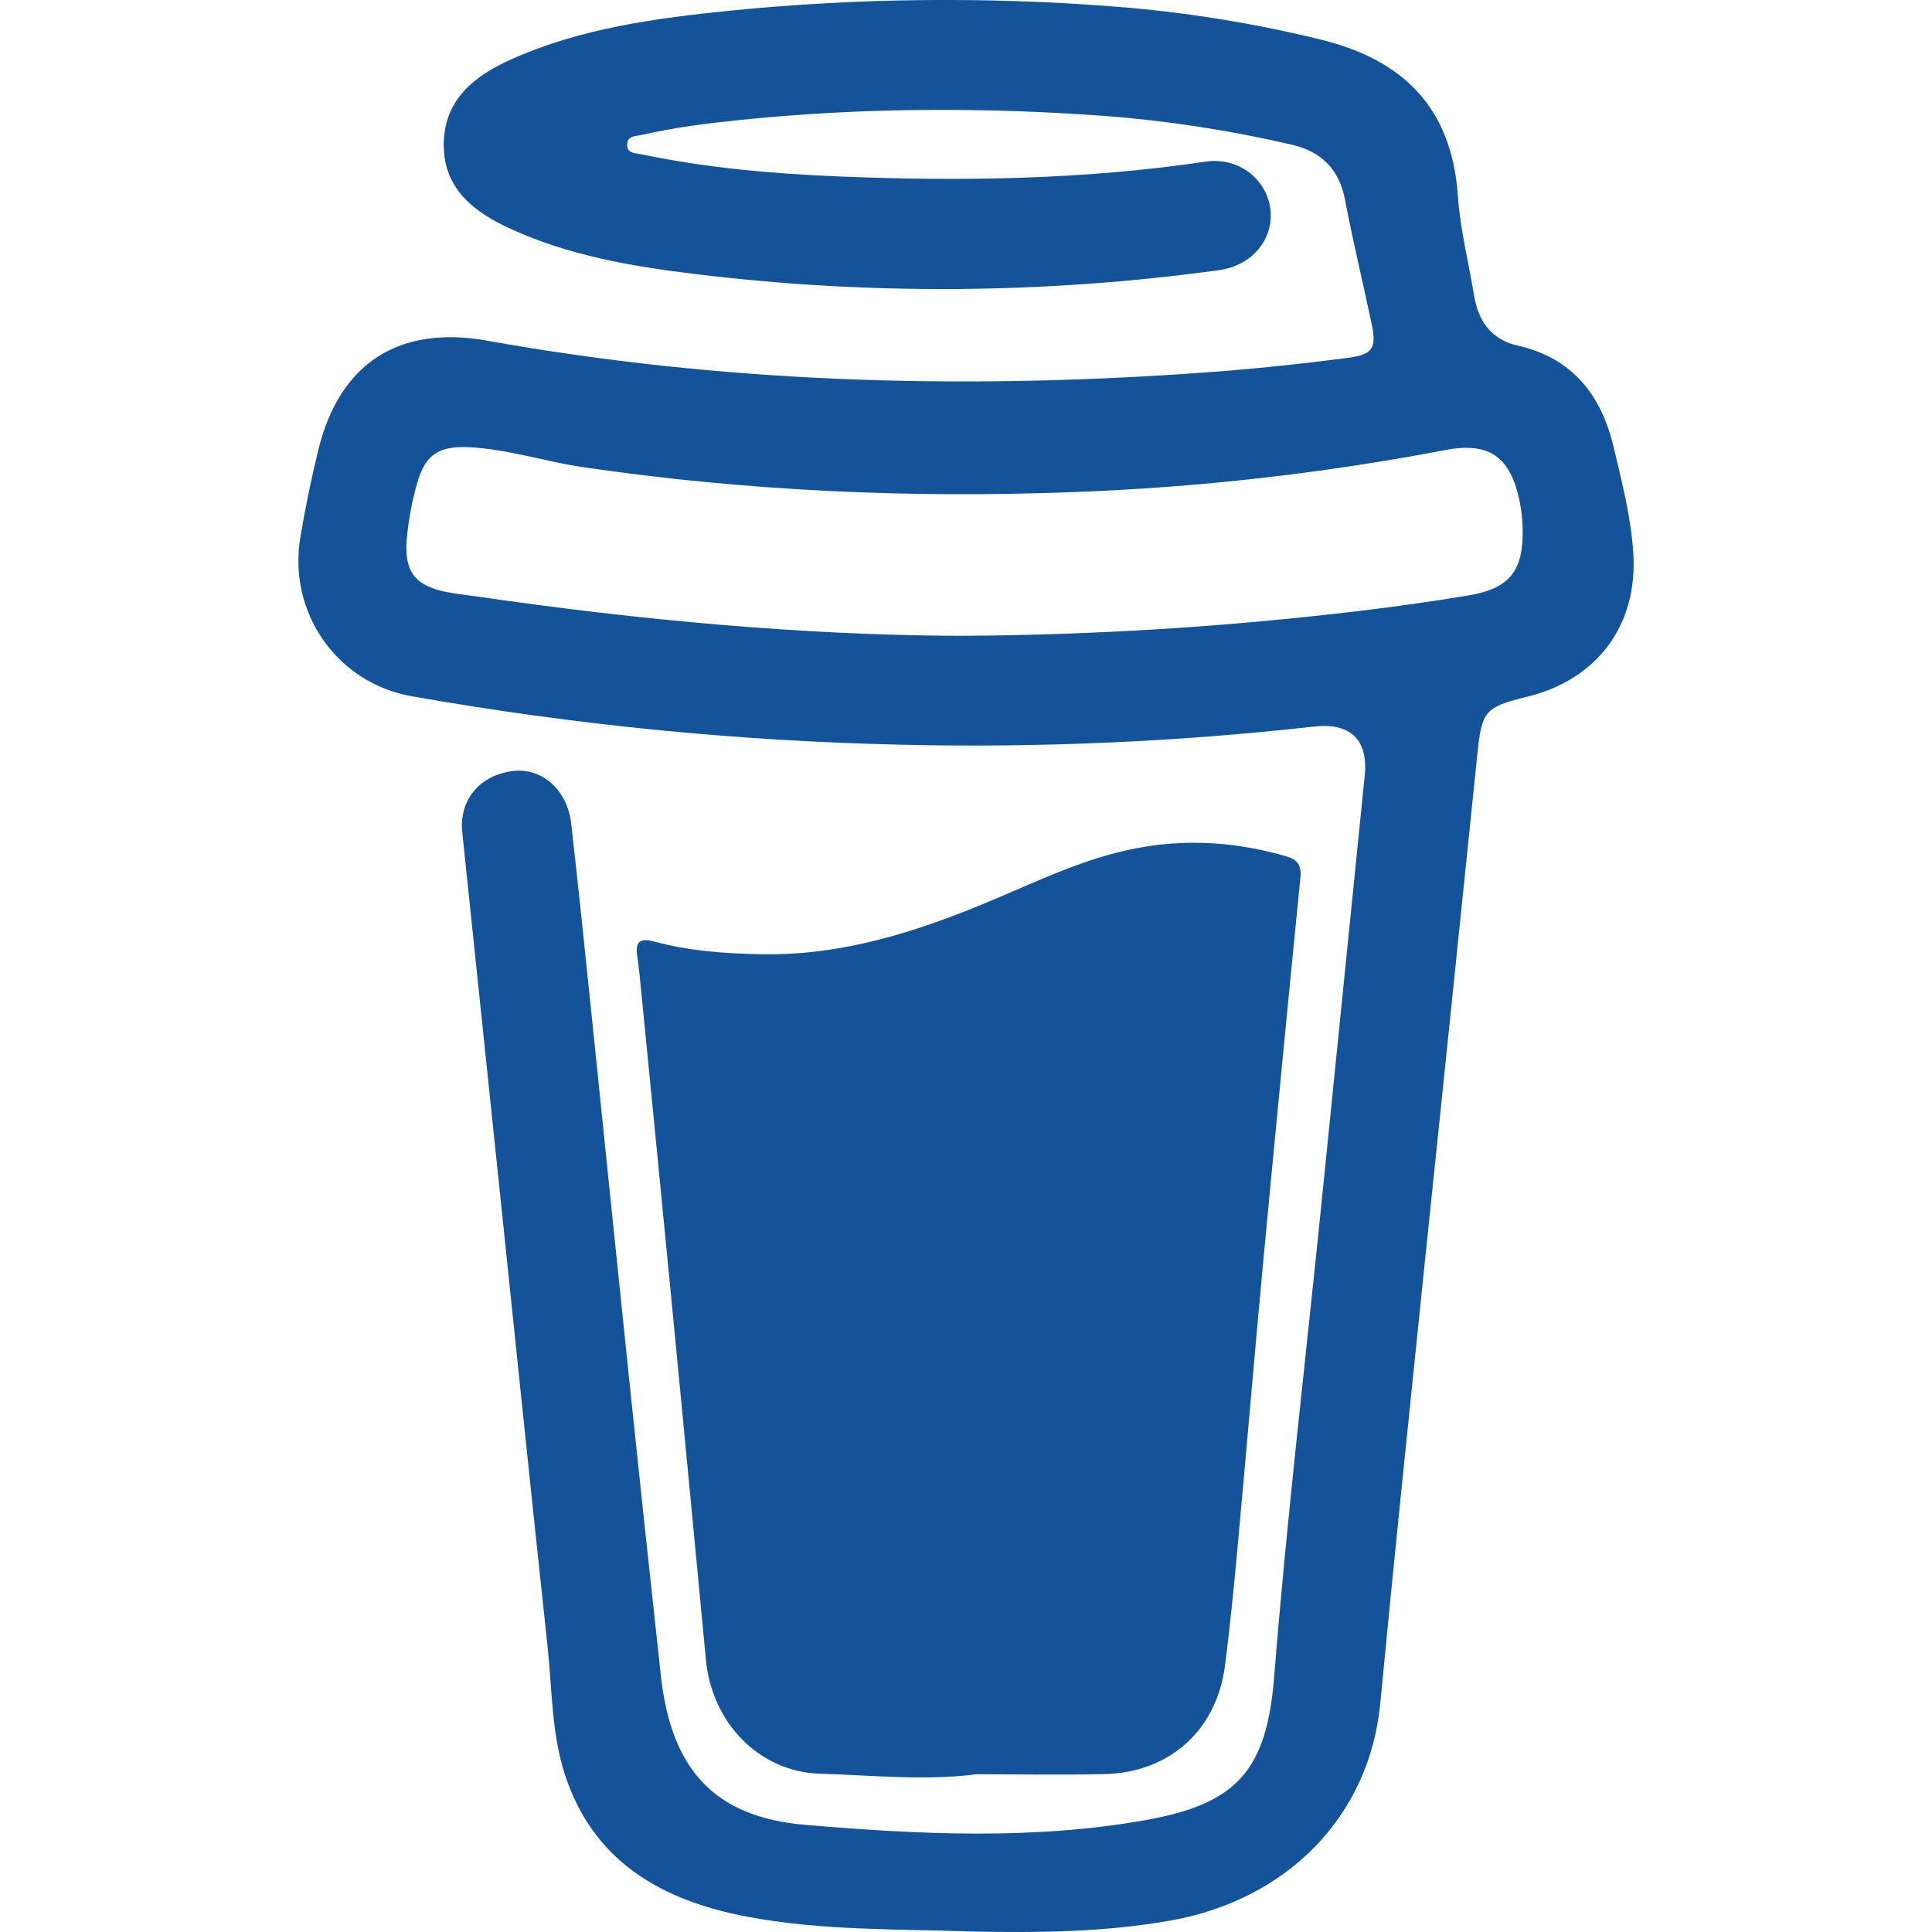
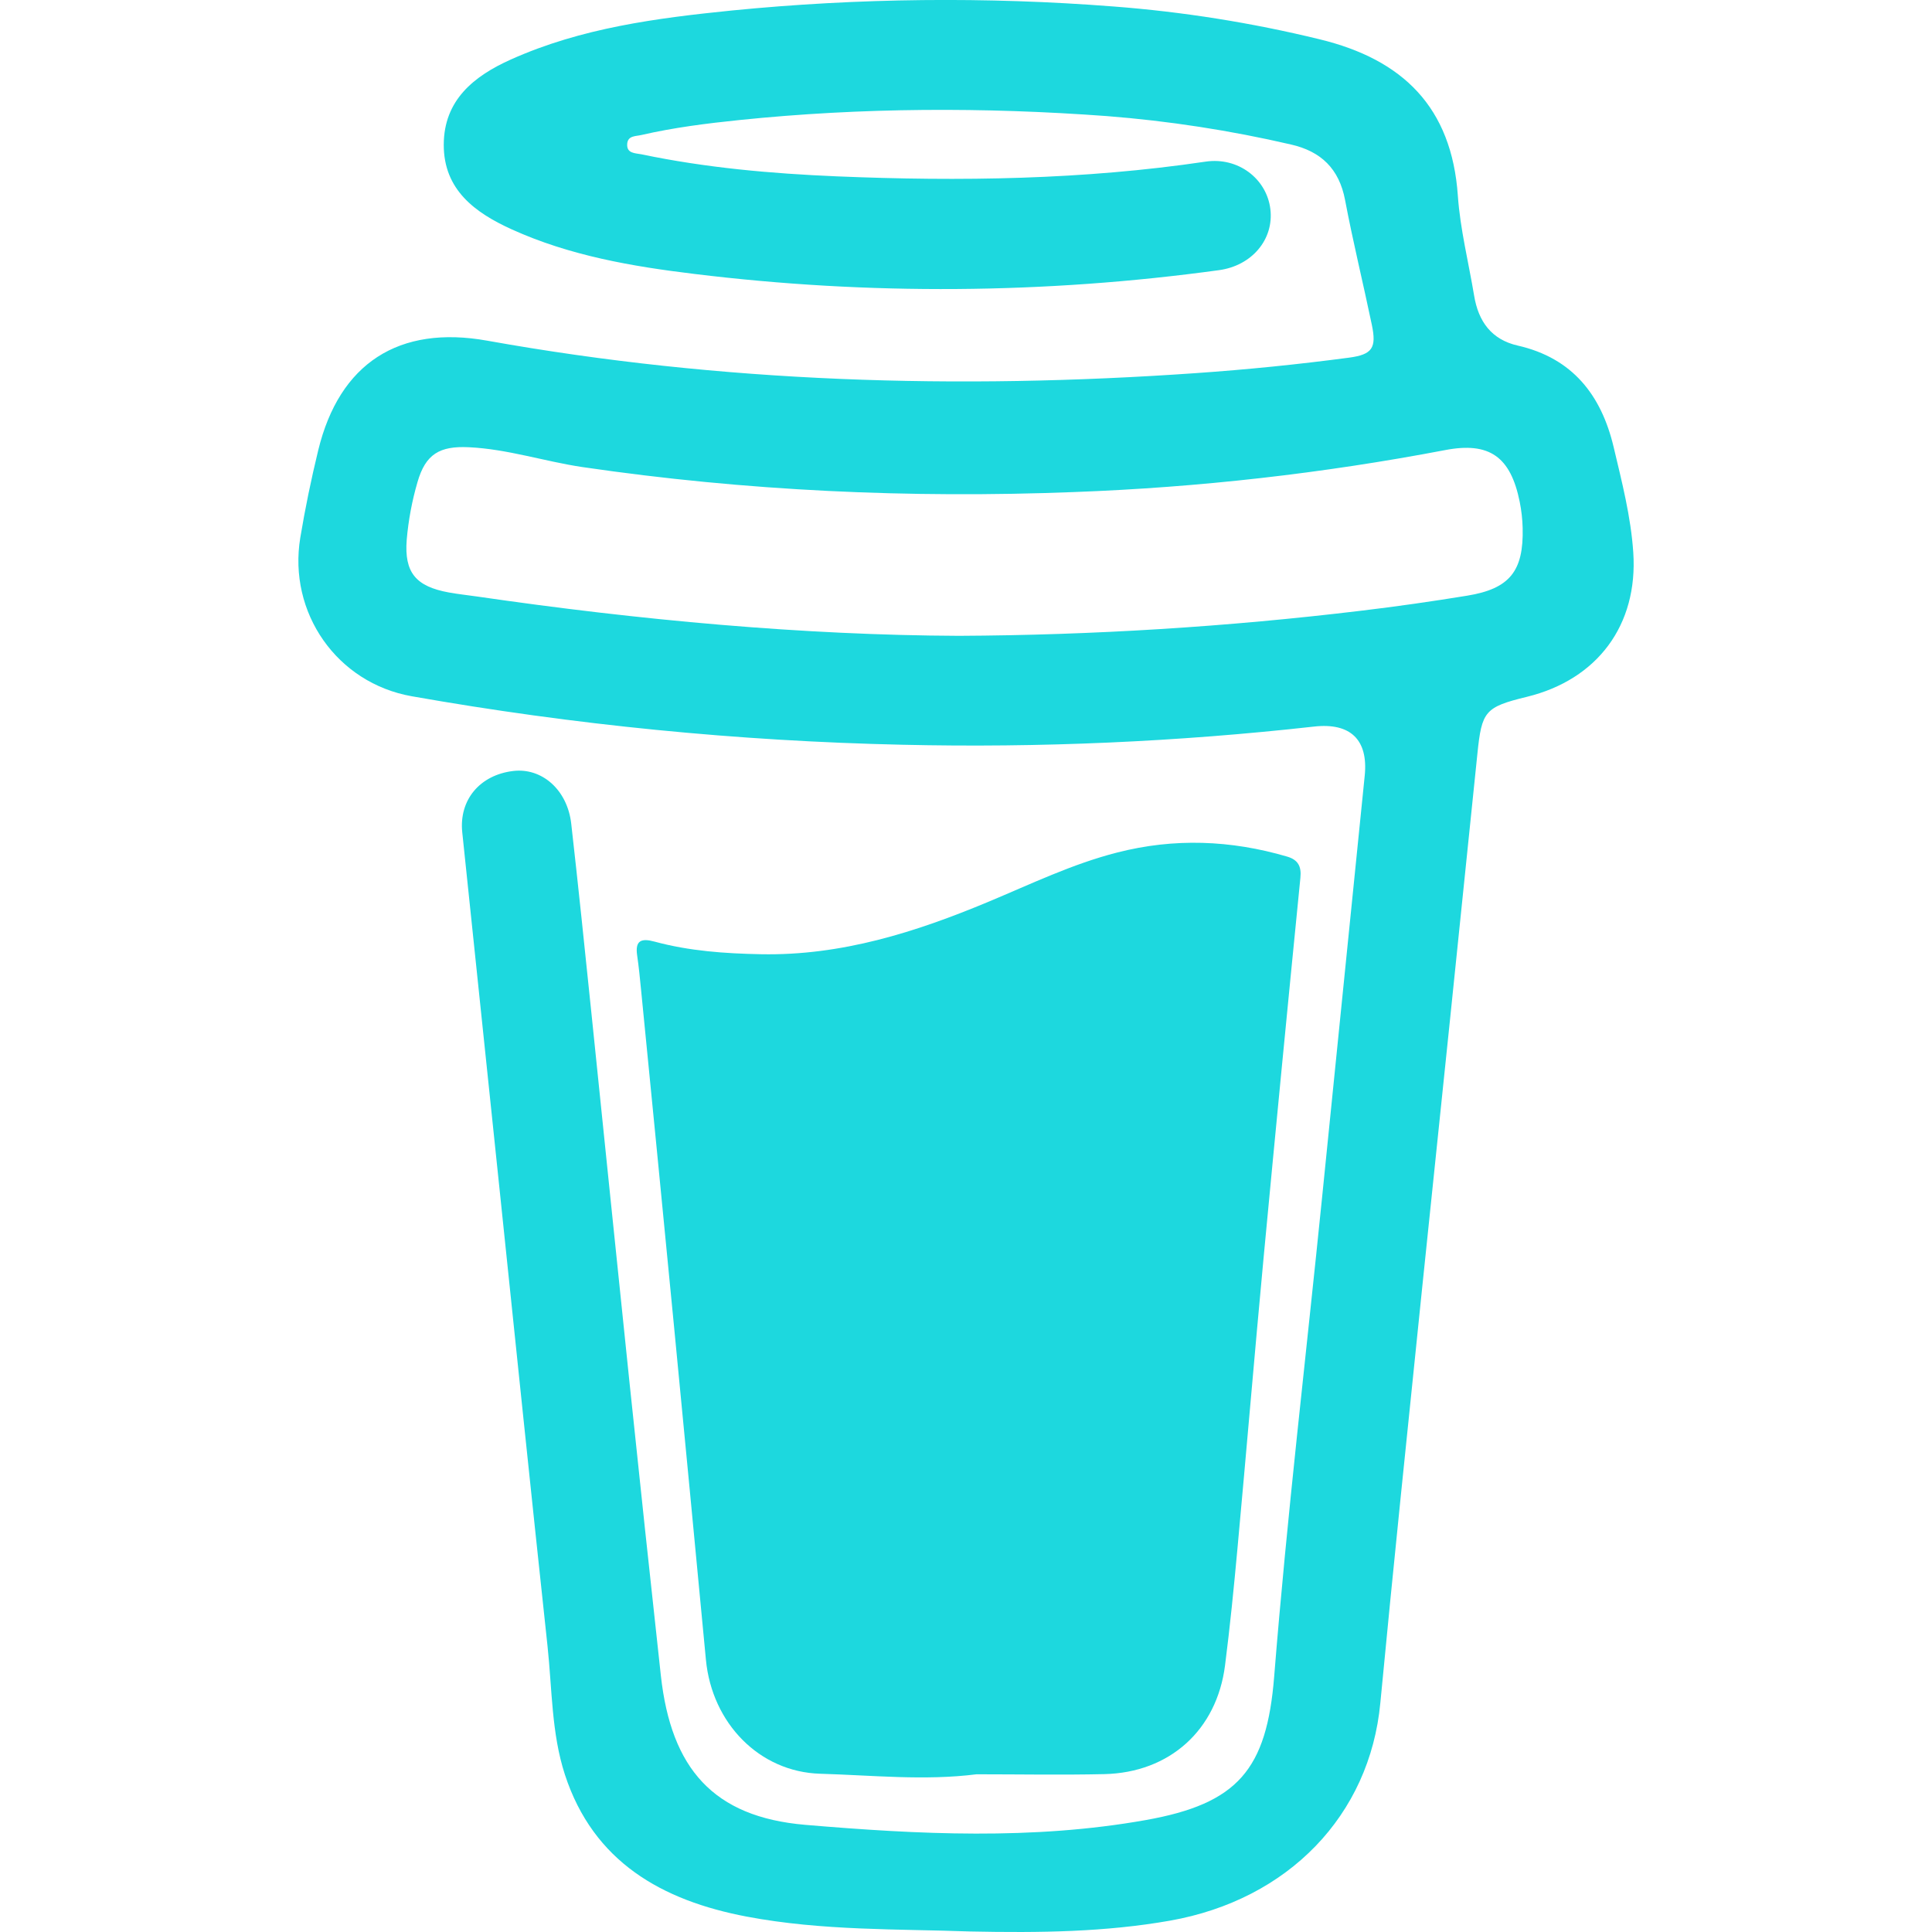
<svg xmlns="http://www.w3.org/2000/svg" id="Layer_1" data-name="Layer 1" viewBox="0 0 1024 1024">
  <defs>
-     <style>.cls-1{fill:#14539a;}</style>
+     <style>.cls-1{fill:#1dd8de;}</style>
  </defs>
  <path class="cls-1" d="M514.05,1023.72c-37.52-1.38-78.22-.28-118.28-7.88-44.93-8.52-81.25-29-96.36-75.26-7.14-21.93-6.76-45.32-9.21-68.1-8.67-80.61-17-161.26-25.4-241.9Q254.89,535.85,245,441.11c-1.77-17.24,9.41-30.37,27-32.47,15.25-1.82,28.72,10,30.76,27.89,3.81,33.51,7.24,67.06,10.72,100.61,6.76,65.29,13.37,130.61,20.2,195.9q8.1,77.61,16.6,155.17c5.46,49.08,27.71,74.85,76.58,79,60,5.08,120.47,8.12,180.37-2.53,48.83-8.68,64.16-26.72,68.11-76.1,6.8-85.12,16.93-169.92,25.49-254.87Q712.13,522.33,723.34,411c1.89-19-7.66-28.07-26.89-25.9a1628.12,1628.12,0,0,1-218.21,9.63,1711.8,1711.8,0,0,1-260-25.7c-39.64-7-65.67-44.25-59.07-84.11,2.58-15.53,5.78-31,9.5-46.29,11.22-46.15,42.79-66.45,89.54-58.07,124.38,22.3,249.61,26,375.42,17.22q40.81-2.83,81.37-8.21c12.35-1.66,14.66-5.13,12.11-17.37-4.6-22.08-10-44-14.19-66.16-3.13-16.6-12.77-25.83-28.68-29.45a660.36,660.36,0,0,0-97.69-15.07c-64.94-4.77-129.82-4.58-194.63,2.1-17.47,1.8-34.9,4-52,7.94-3,.7-7.1.29-7.48,4.58-.46,5.3,4.28,5,7.52,5.64C374.06,88.93,408.73,92,443.51,93.47c65.34,2.72,130.58,1.82,195.48-7.8,17.25-2.56,32.38,9.08,34.33,25.16s-9.83,30-27.23,32.36a1079.44,1079.44,0,0,1-278.08,2c-33.08-4-66-9.67-96.73-23.6-19.52-8.85-36.13-21-36.08-44.87.05-23.69,16-36.44,35.72-45.25,37.2-16.66,77-21.86,117-25.91A1151.15,1151.15,0,0,1,590.12,3.43,679.25,679.25,0,0,1,699.36,20.81c44.17,10.69,70.07,36,73.33,82.91,1.24,17.79,5.7,35.35,8.63,53,2.26,13.62,9.12,23.26,23.13,26.45,29,6.6,44.27,26.23,50.81,53.76,4.37,18.45,9.15,36.92,10.41,55.91,2.57,38.44-19,67.39-56.5,76.52-22.17,5.4-23.81,7.62-26.11,30.06q-14.55,141.87-29.34,283.7c-7.51,73.16-15.16,146.3-22.12,219.52C726,962,683,1006.88,620.05,1018,585.93,1024,551.52,1024.5,514.05,1023.72ZM508.21,337a1856,1856,0,0,0,213.1-13.29c18.86-2.24,37.67-4.95,56.4-8,22.46-3.68,29.89-13,29.33-35.85A80.58,80.58,0,0,0,805.48,266c-4.8-23.86-16-32-39.64-27.42a1307.9,1307.9,0,0,1-196.39,22.21c-87.29,3.4-174.22-.55-260.73-13.23-20.2-3-39.72-9.56-60.27-10.52-15.41-.73-22.89,3.61-27.17,18.49a157.21,157.21,0,0,0-5.71,30.54c-1.38,17.49,4.92,24.77,22.32,27.95,4.93.9,9.92,1.41,14.88,2.13C339.11,328.71,425.8,336.66,508.21,337Z" />
  <path class="cls-1" d="M517.56,940.41c-27.66,3.49-55.21.51-82.82-.29-32.25-.93-57.4-26.81-60.59-60.42q-8.47-89.37-17.1-178.71-8.55-88.28-17.29-176.52c-.59-6.05-1.18-12.11-2.06-18.12-1.17-8,2.31-9.16,9.25-7.27,18.44,5,37.29,6.31,56.41,6.68,42.64.83,82-11.7,120.61-27.83,22.43-9.36,44.36-20,68.06-26.05,30.3-7.8,60.33-6.63,90.2,2.14,5.68,1.67,7.66,5.08,7,11.3q-10,100.56-19.49,201.19c-4.81,51.39-9.13,102.83-13.86,154.23-1.9,20.69-3.95,41.39-6.59,62-4.38,34.27-29.37,56.8-64,57.58C562.74,940.83,540.15,940.41,517.56,940.41Z" />
</svg>
